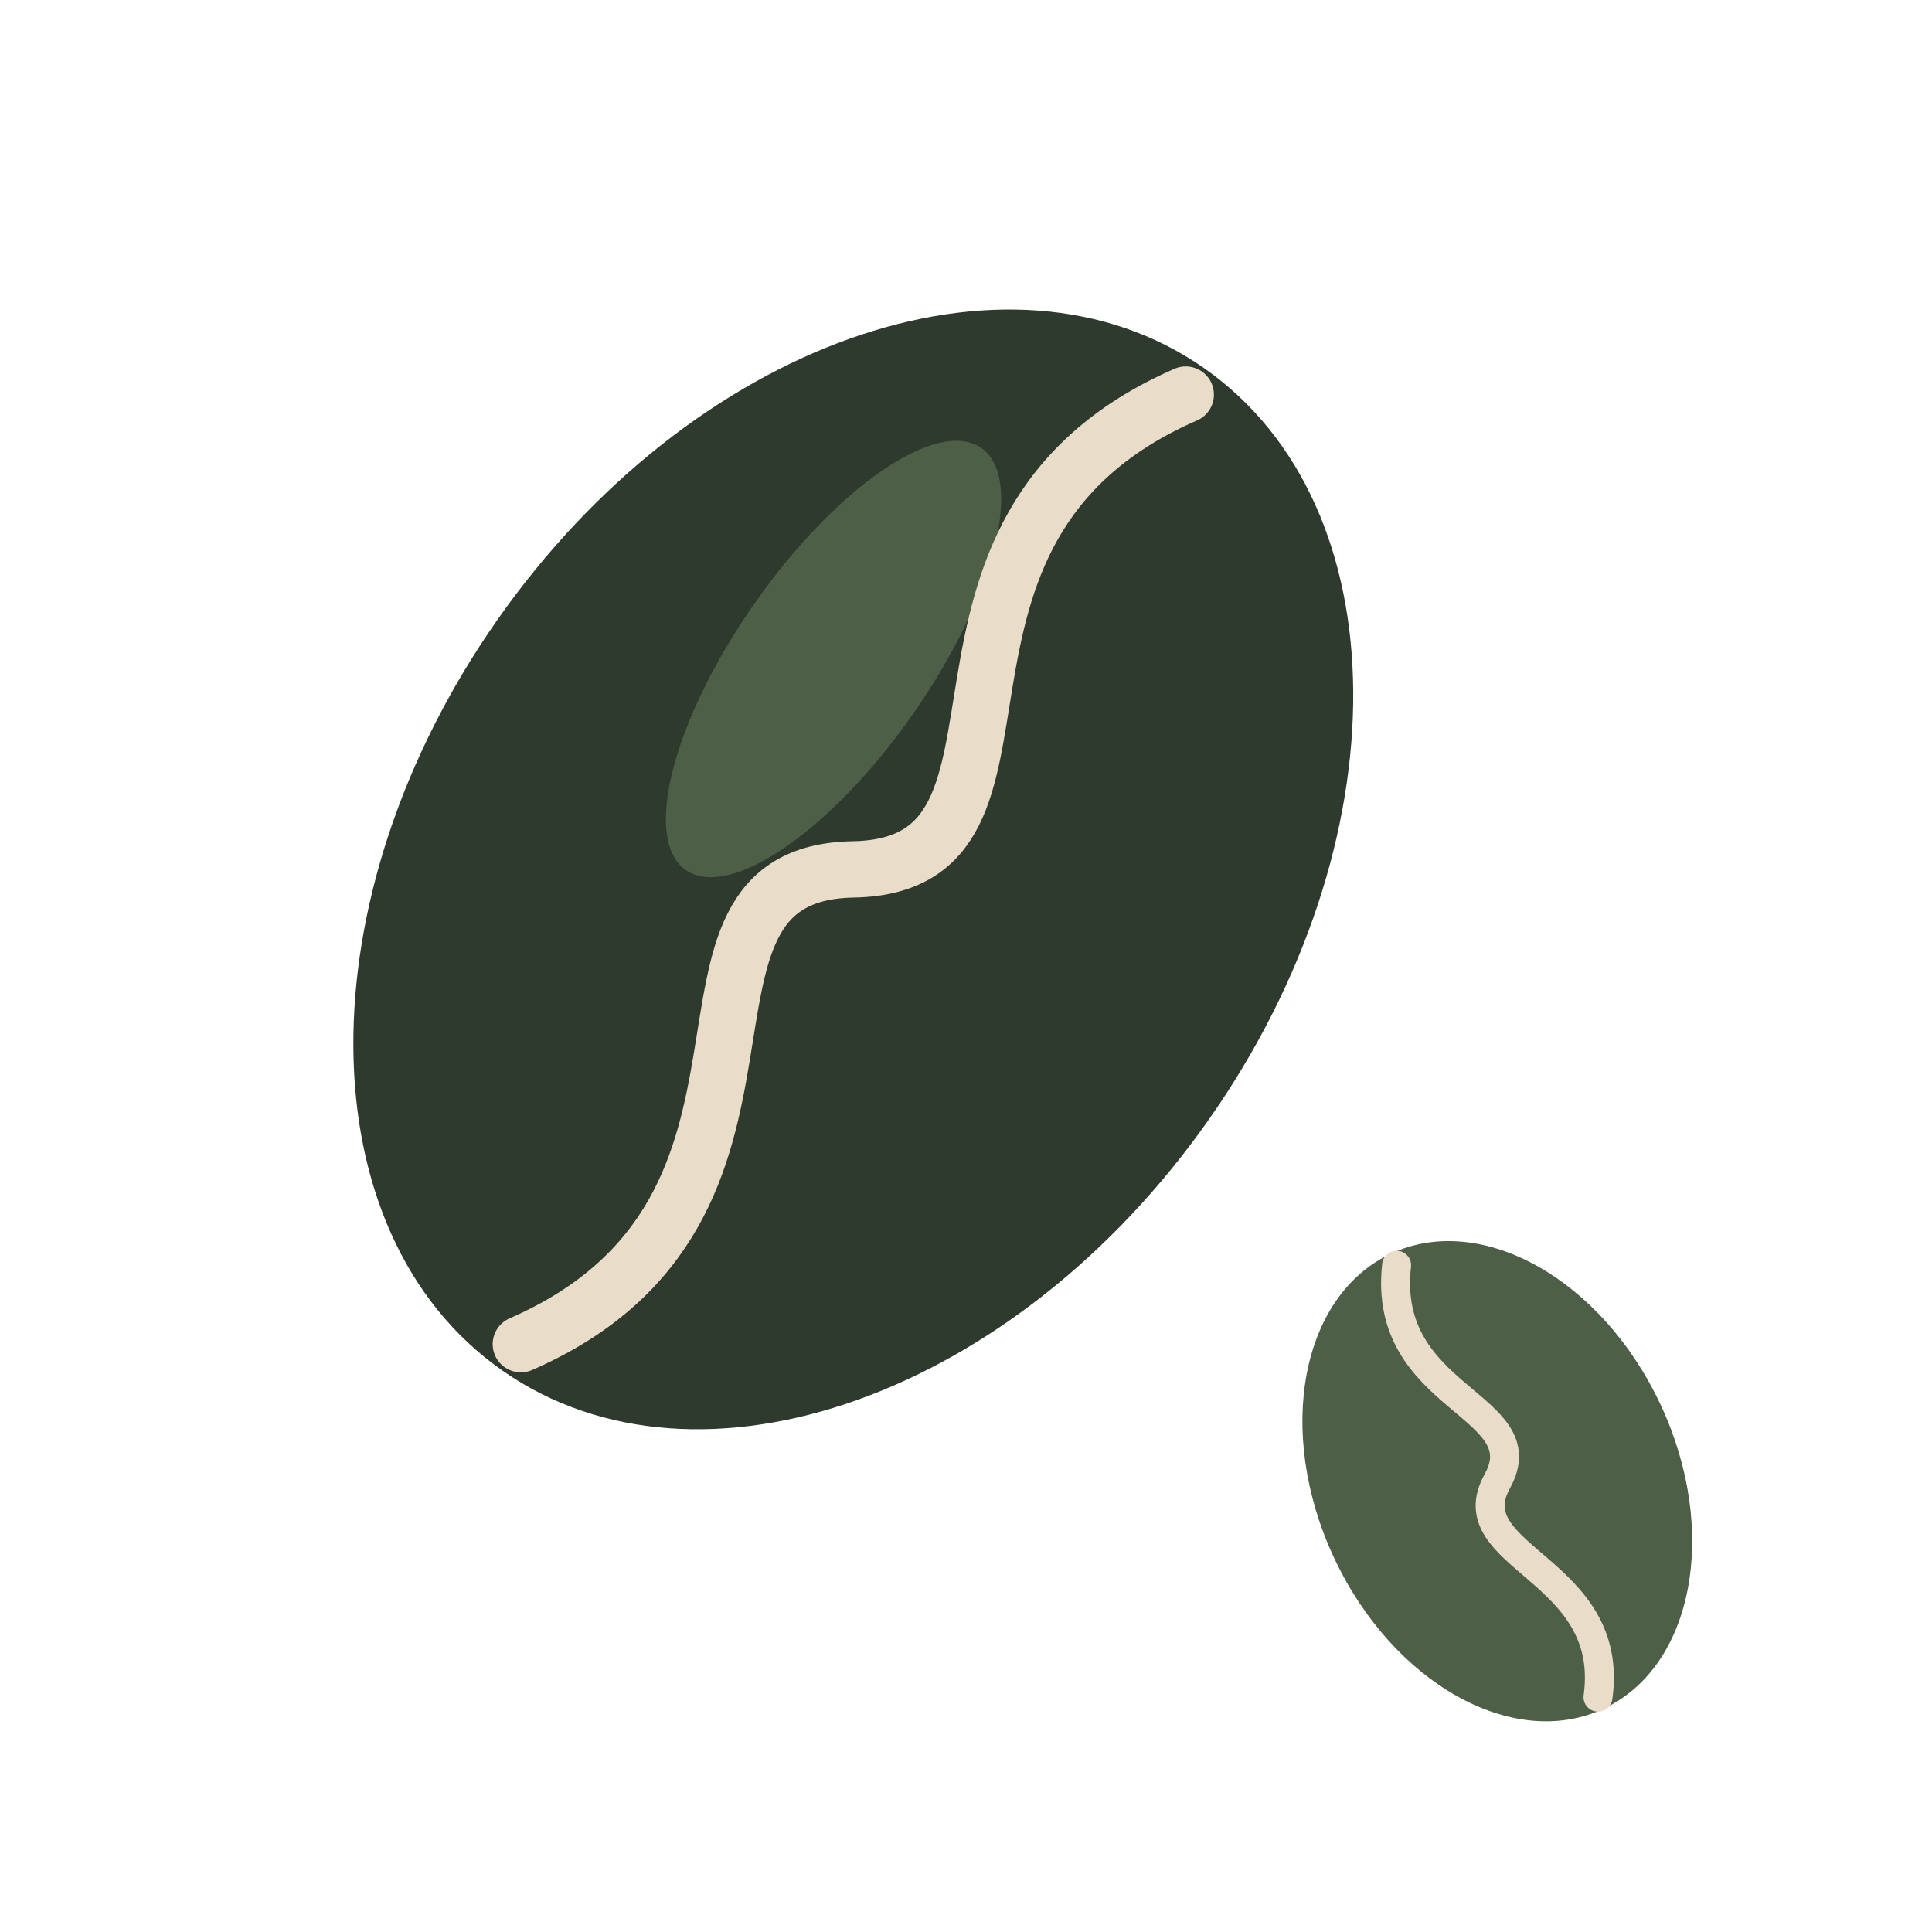
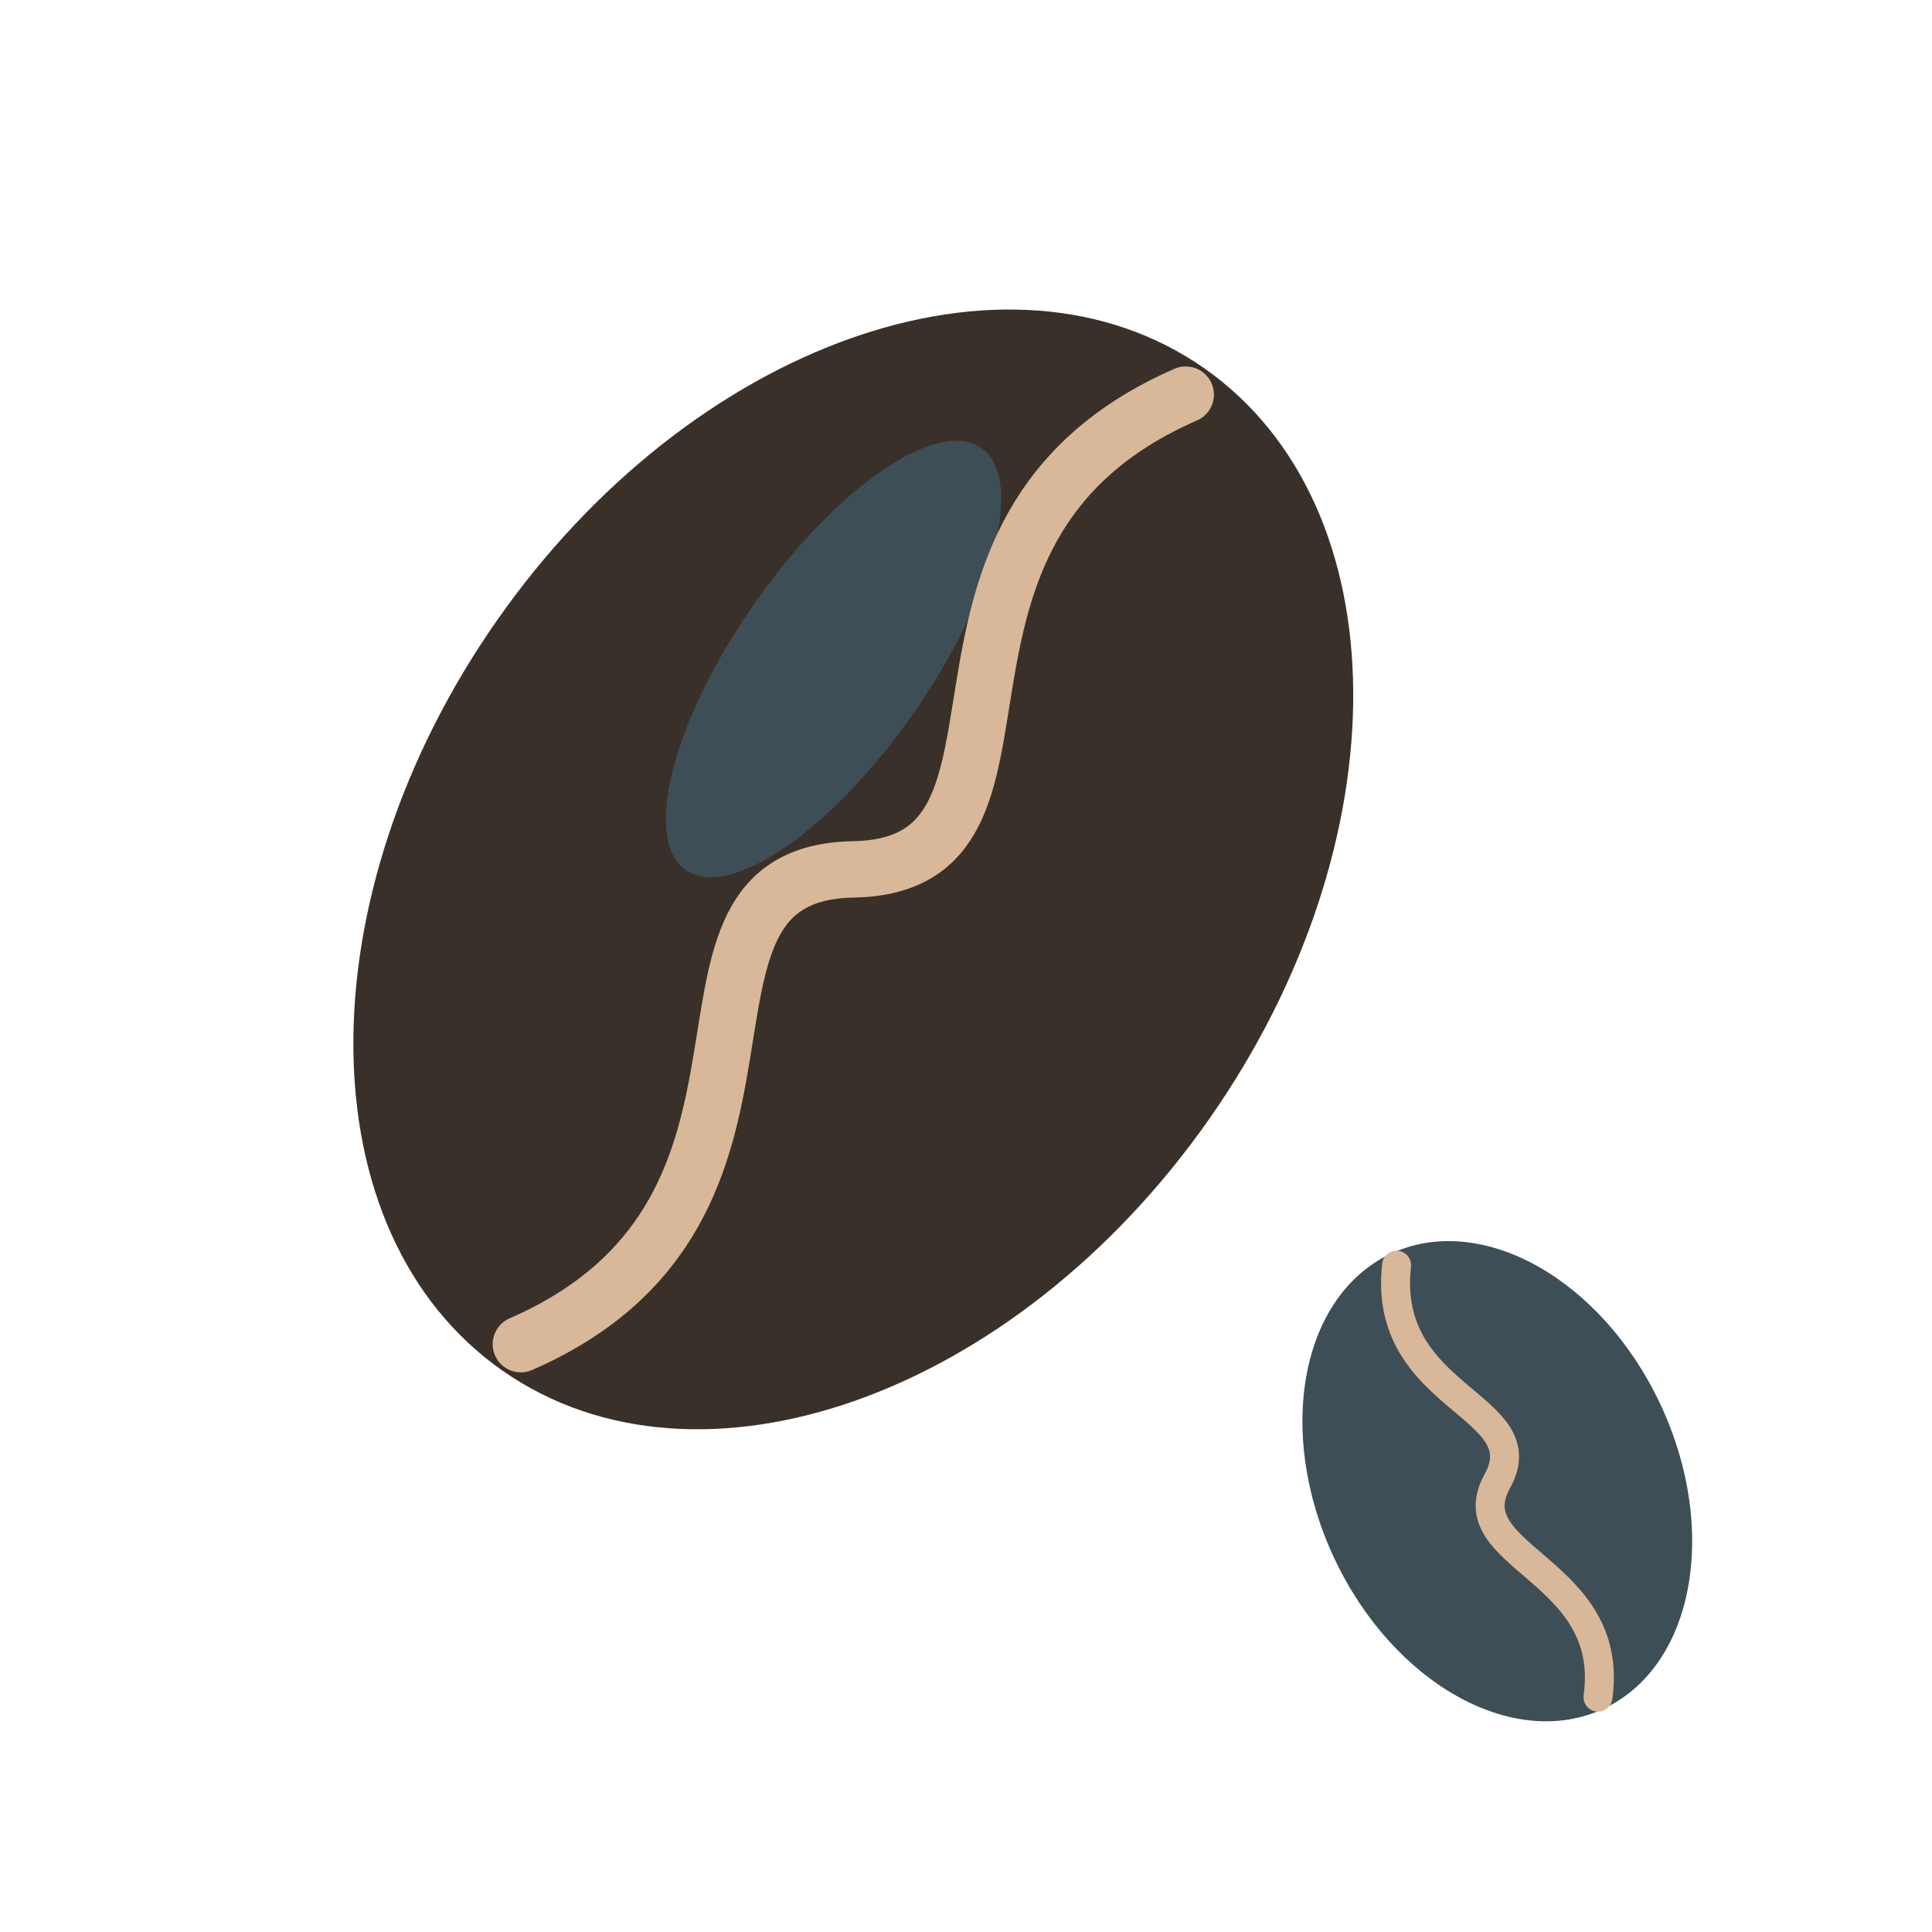
<svg xmlns="http://www.w3.org/2000/svg" width="240" height="240" viewBox="0 0 240 240" fill="none">
  <g transform="translate(186 184) rotate(-25) scale(0.4)">
-     <ellipse cx="0" cy="0" rx="56" ry="78" fill="#4E5F47" />
-     <path d="M0 -74 C-22 -38 22 -16 0 0 C-22 16 22 40 0 74" stroke="#E9DCC8" stroke-width="9" stroke-linecap="round" />
+     <ellipse cx="0" cy="0" rx="56" ry="78" fill="#3E4E56" />
+     <path d="M0 -74 C-22 -38 22 -16 0 0 C-22 16 22 40 0 74" stroke="#D8B898" stroke-width="9" stroke-linecap="round" />
  </g>
  <g transform="translate(106 108) rotate(35)">
-     <ellipse cx="0" cy="0" rx="54" ry="76" fill="#2F3A2E" />
-     <ellipse cx="-17" cy="-20" rx="12" ry="32" fill="#4E5F47" />
-     <path d="M0 -72 C-22 -36 22 -16 0 0 C-22 16 22 36 0 72" stroke="#E9DCC8" stroke-width="7" stroke-linecap="round" />
+     <ellipse cx="0" cy="0" rx="54" ry="76" fill="#3A302A" />
+     <ellipse cx="-17" cy="-20" rx="12" ry="32" fill="#3E4E56" />
+     <path d="M0 -72 C-22 -36 22 -16 0 0 C-22 16 22 36 0 72" stroke="#D8B898" stroke-width="7" stroke-linecap="round" />
  </g>
</svg>
